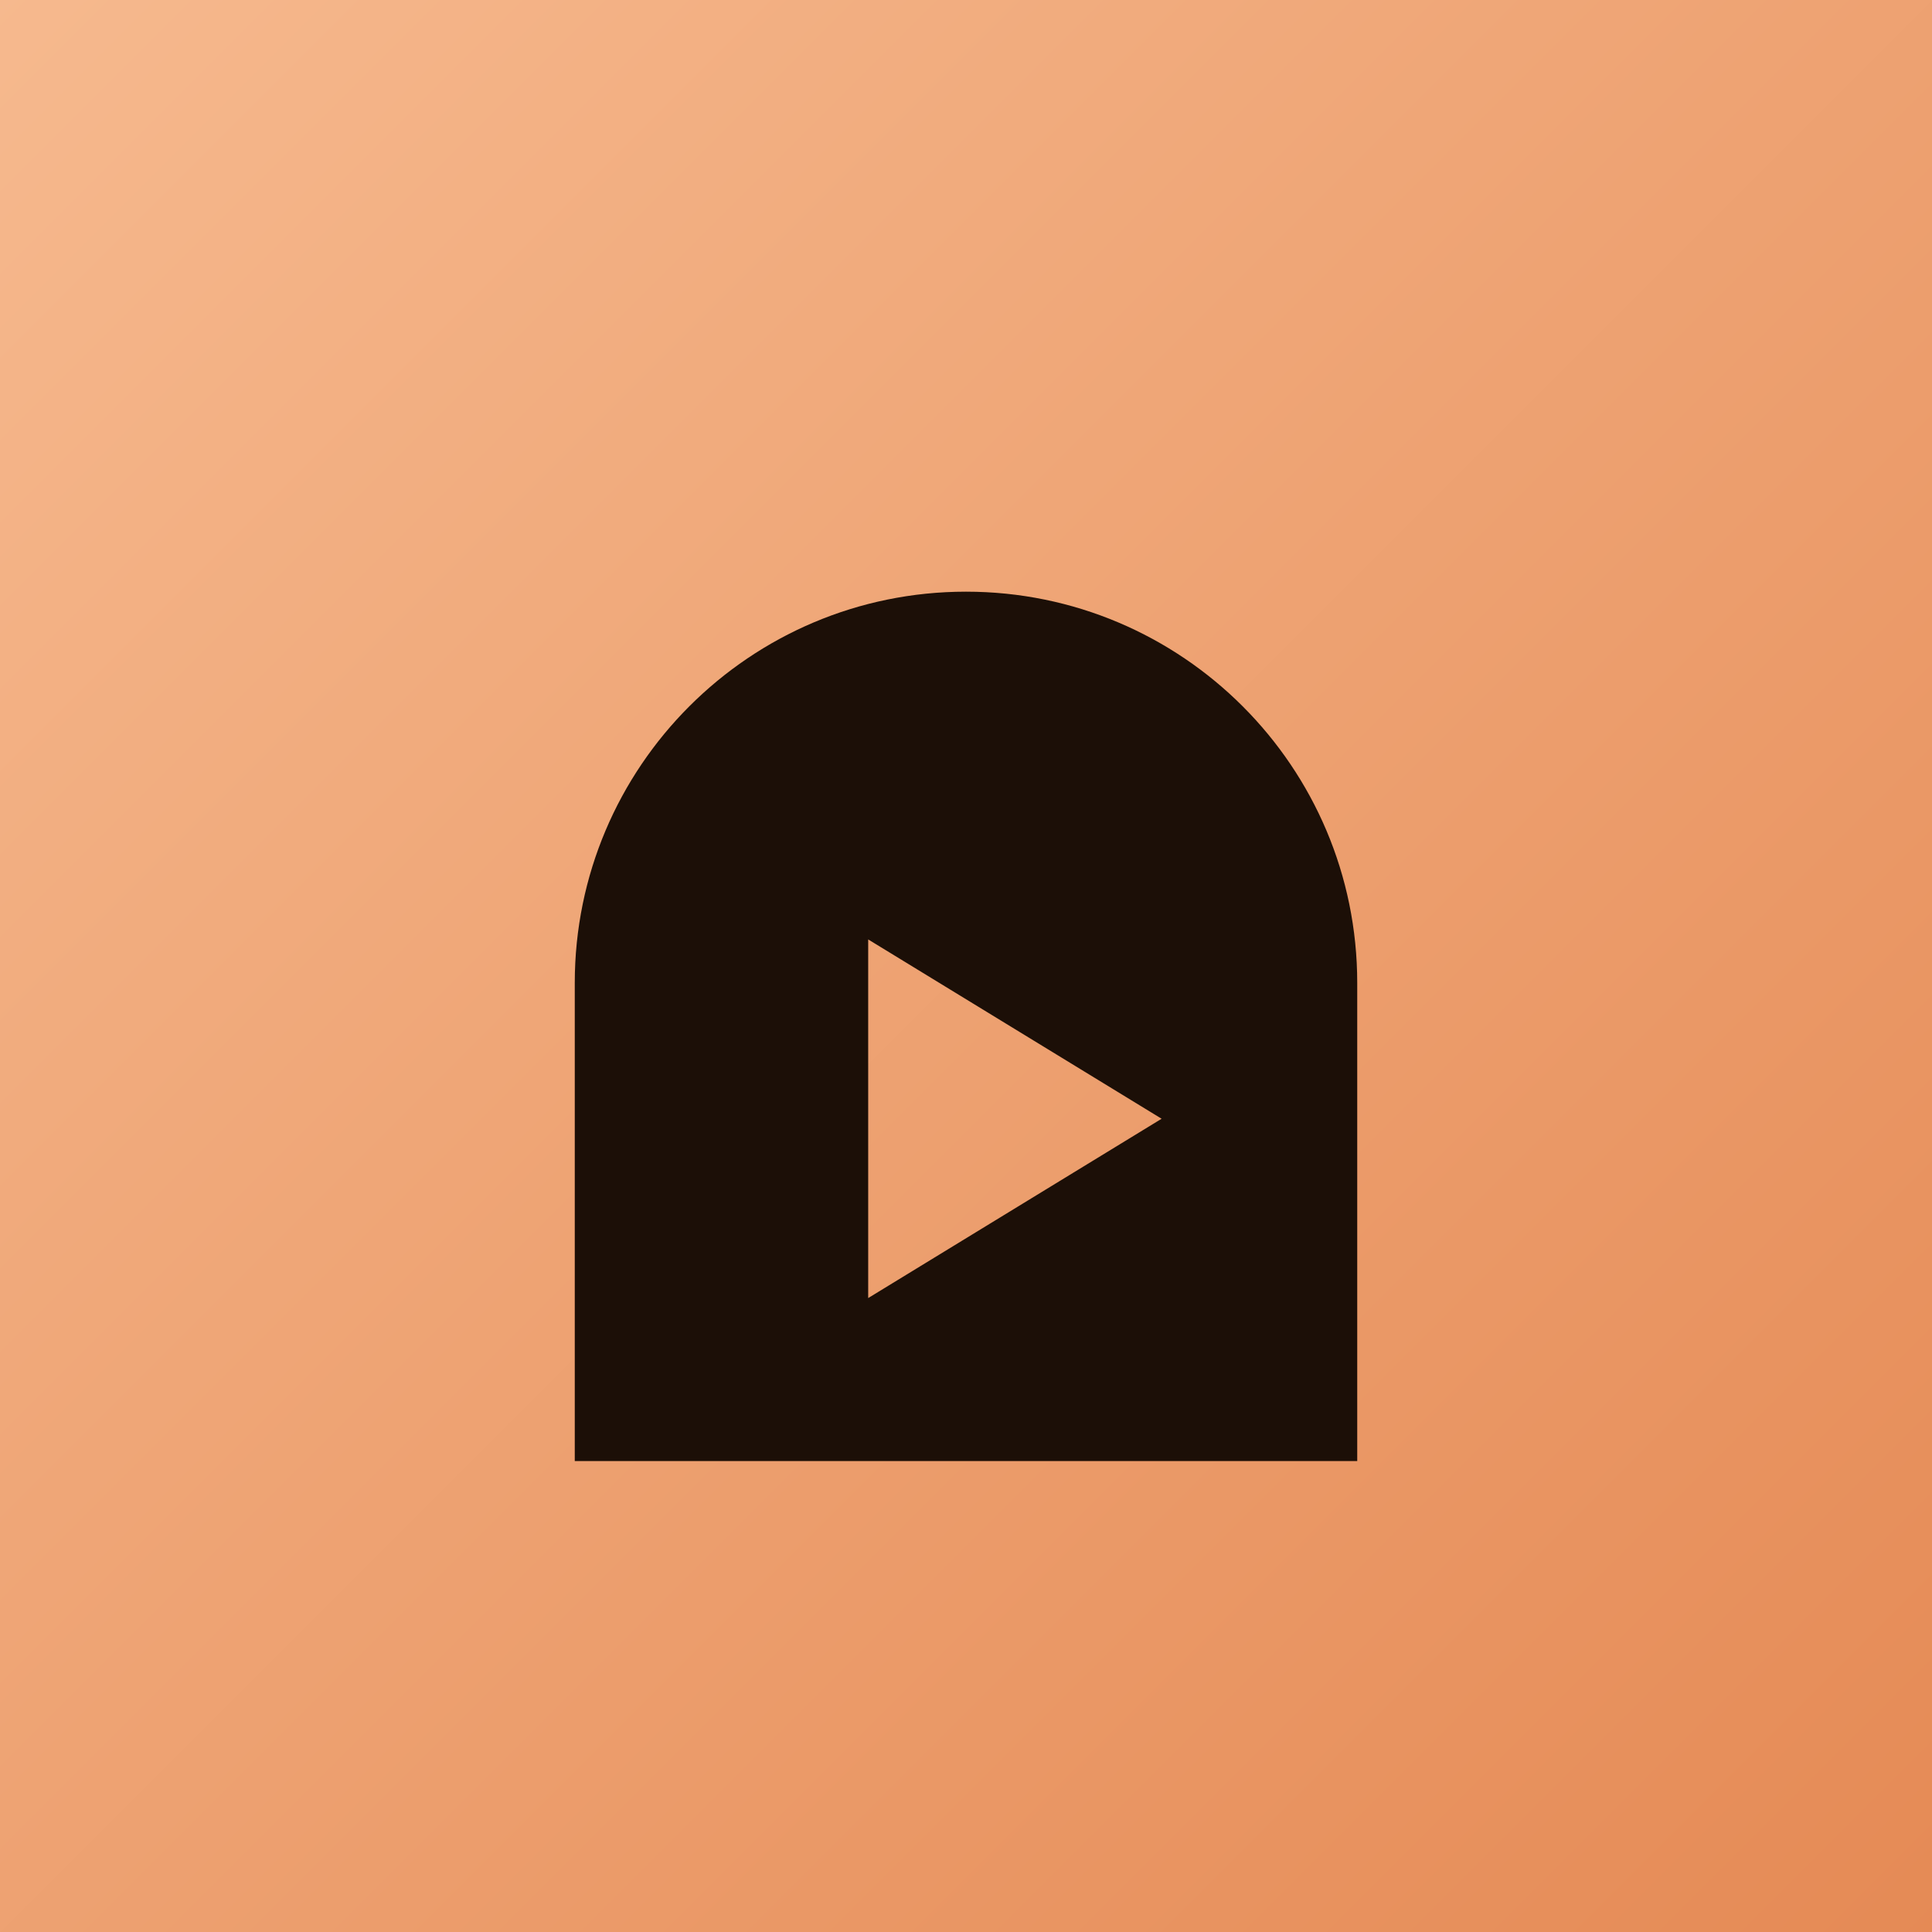
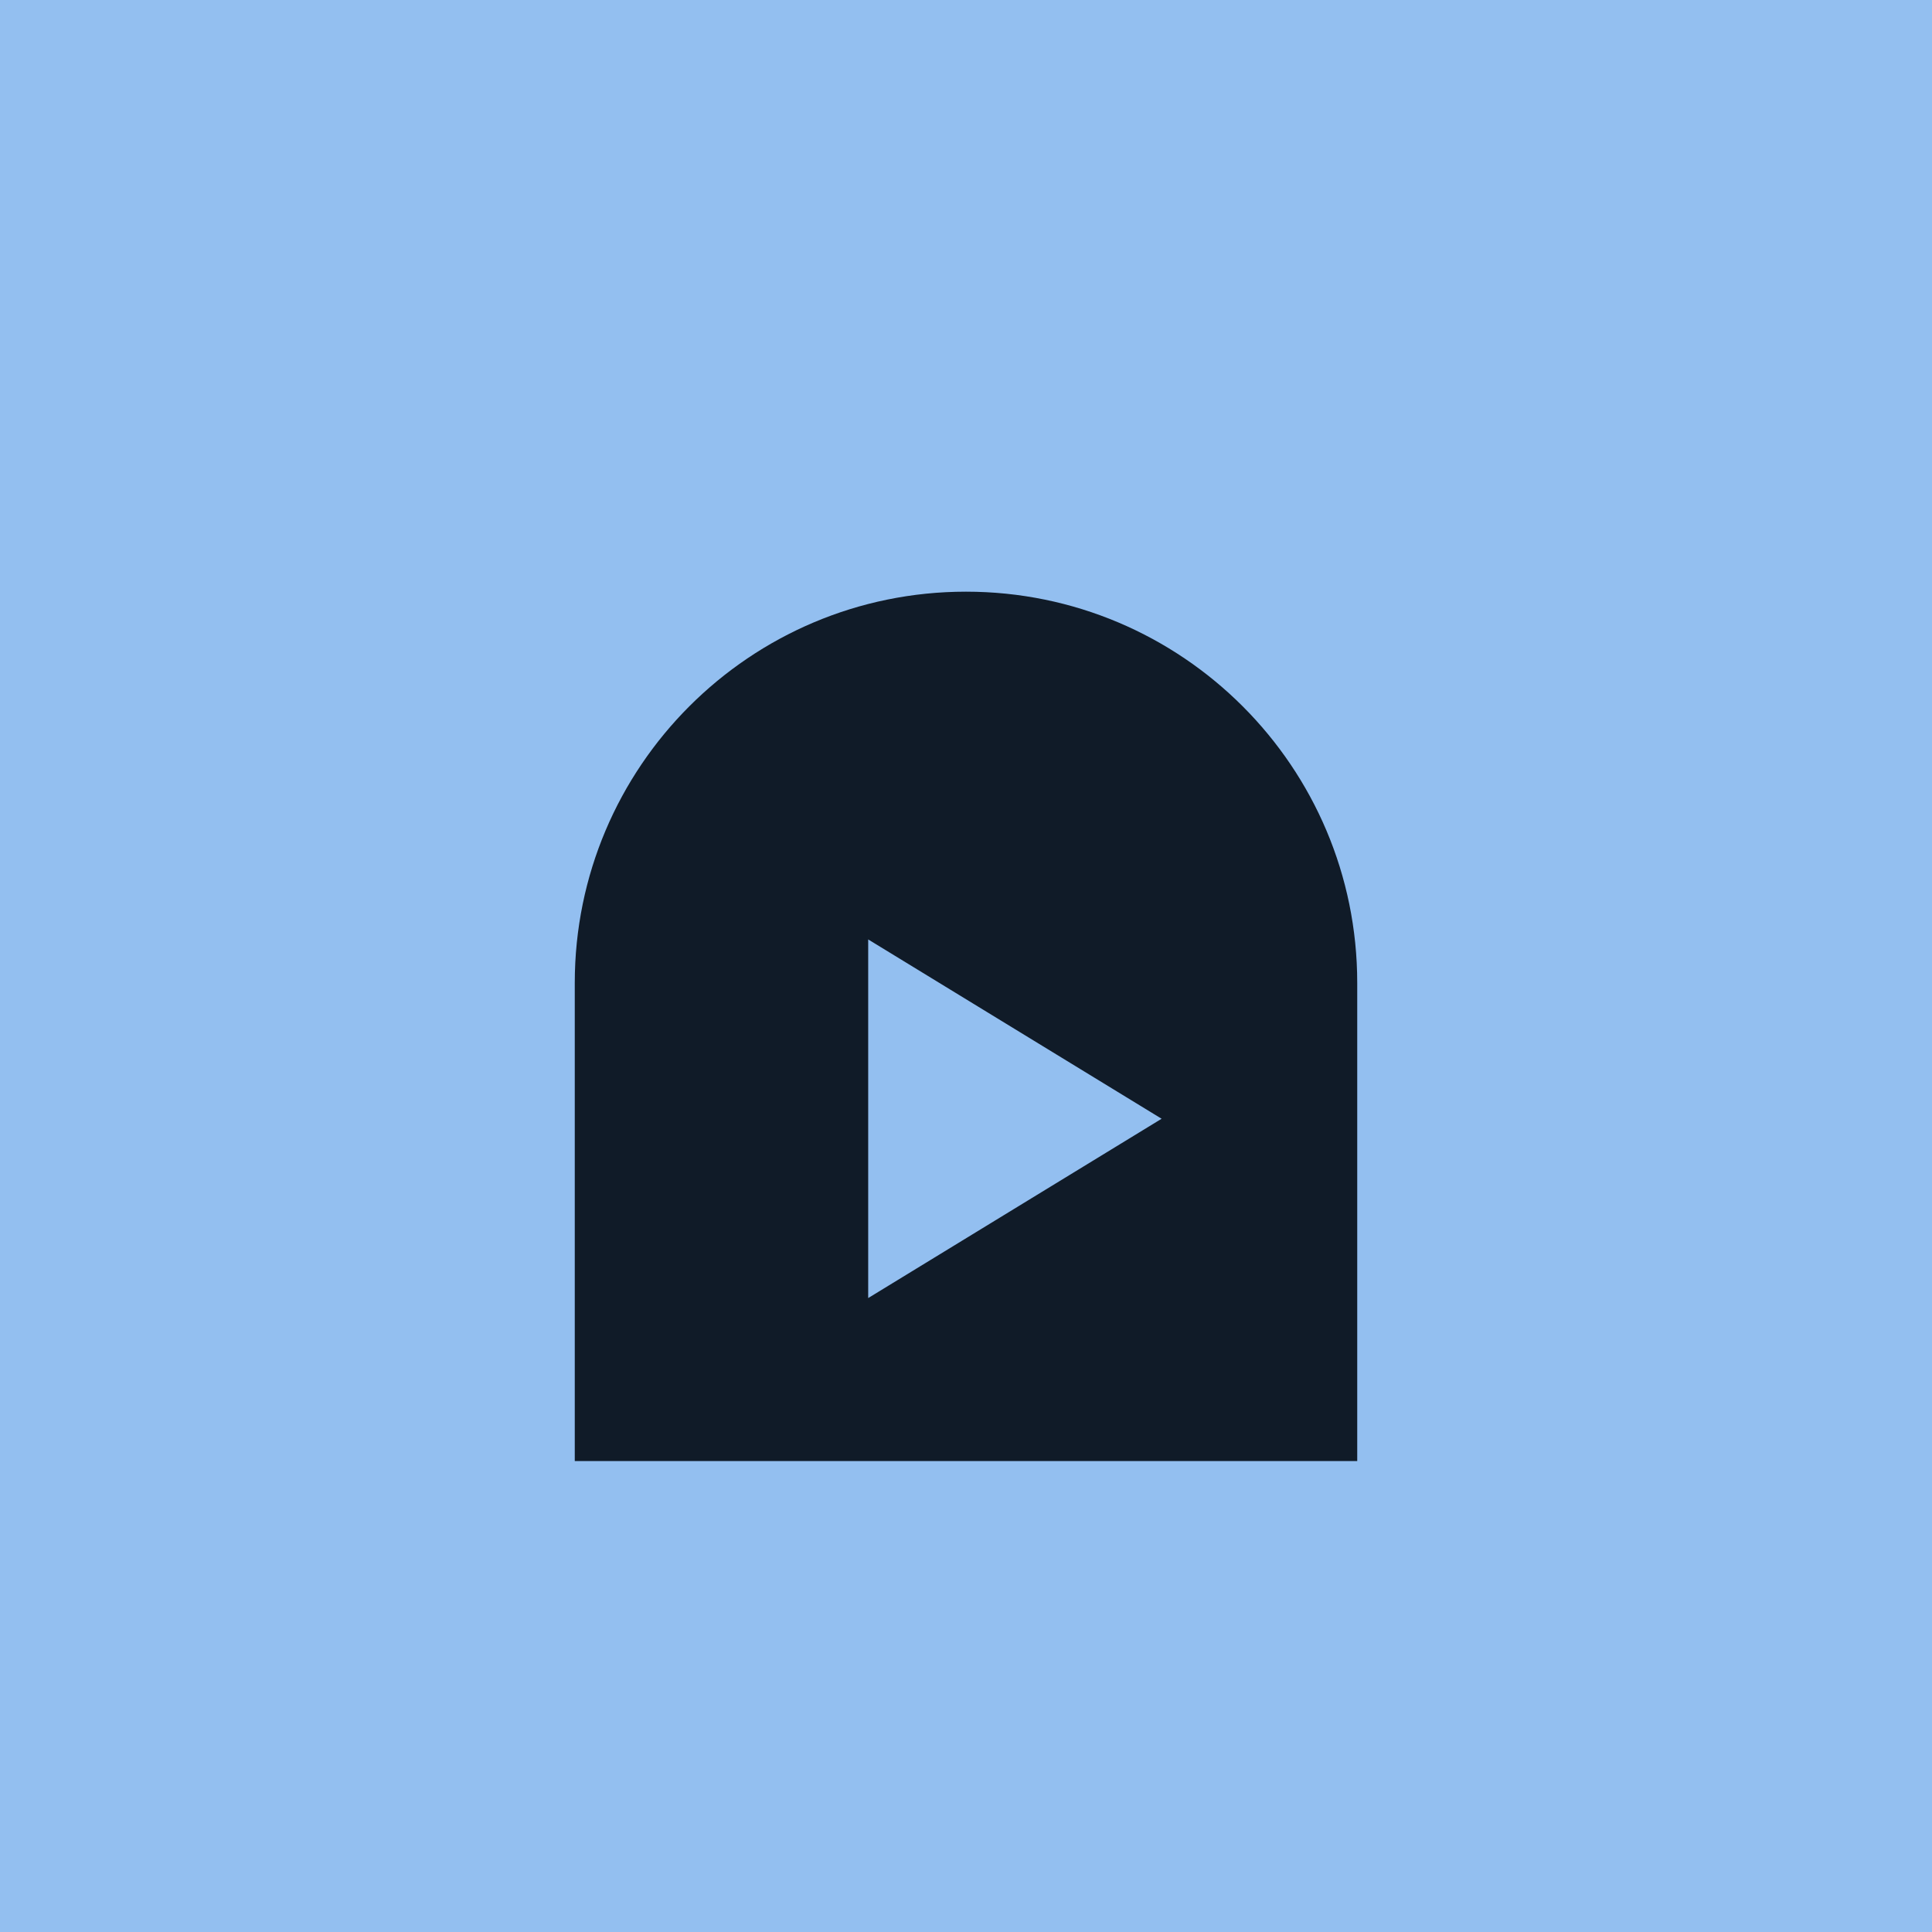
<svg xmlns="http://www.w3.org/2000/svg" viewBox="0 0 64 64">
-   <defs>
-     <linearGradient id="g" x1="0" y1="0" x2="1" y2="1">
-       <stop offset="0" stop-color="#F6B98E" />
-       <stop offset="1" stop-color="#E58A55" />
-     </linearGradient>
-   </defs>
-   <rect width="64" height="64" fill="url(#g)" />
-   <path fill="#1C0F07" fill-rule="evenodd" transform="translate(32 34) scale(0.72) translate(-32 -34)" d="M14 54V32a18 18 0 0 1 36 0v22Zm13.5-24v16.5L41 38.25Z" />
+   <rect width="64" height="64" fill="#93BFF0" />
+   <path fill="#101B28" fill-rule="evenodd" transform="translate(32 34) scale(0.72) translate(-32 -34)" d="M14 54V32a18 18 0 0 1 36 0v22Zm13.5-24v16.5L41 38.25Z" />
</svg>
